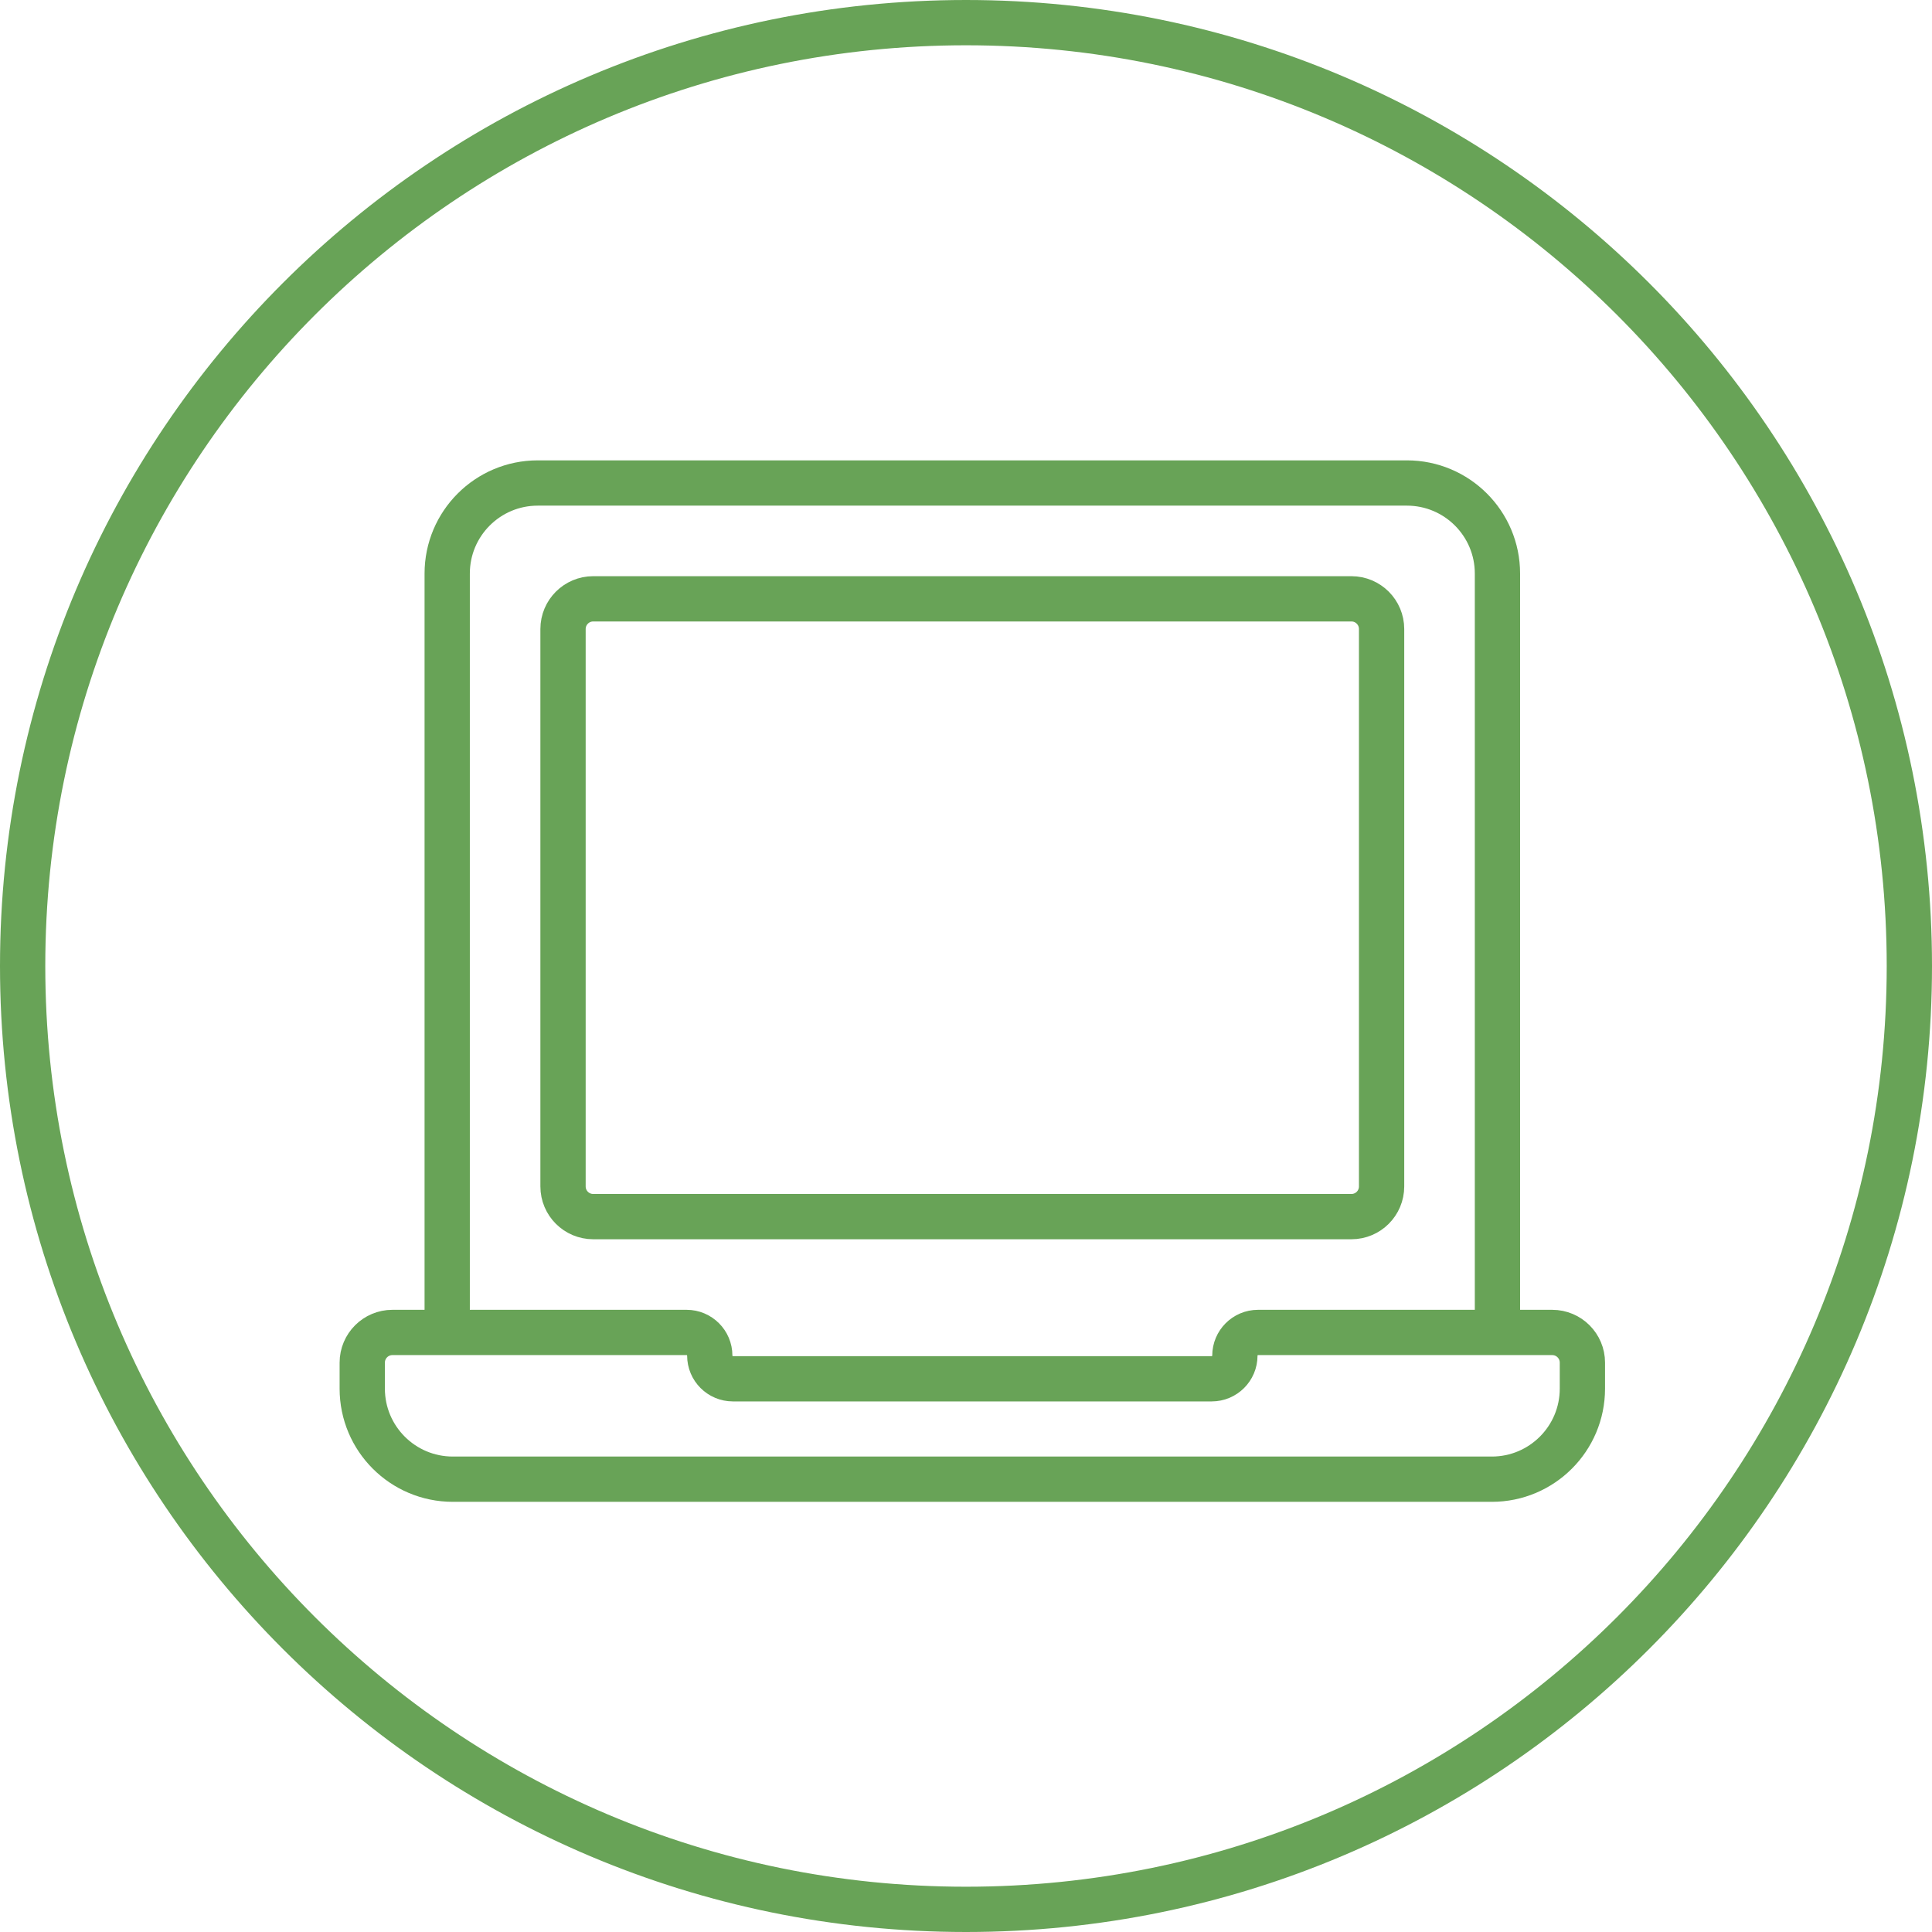
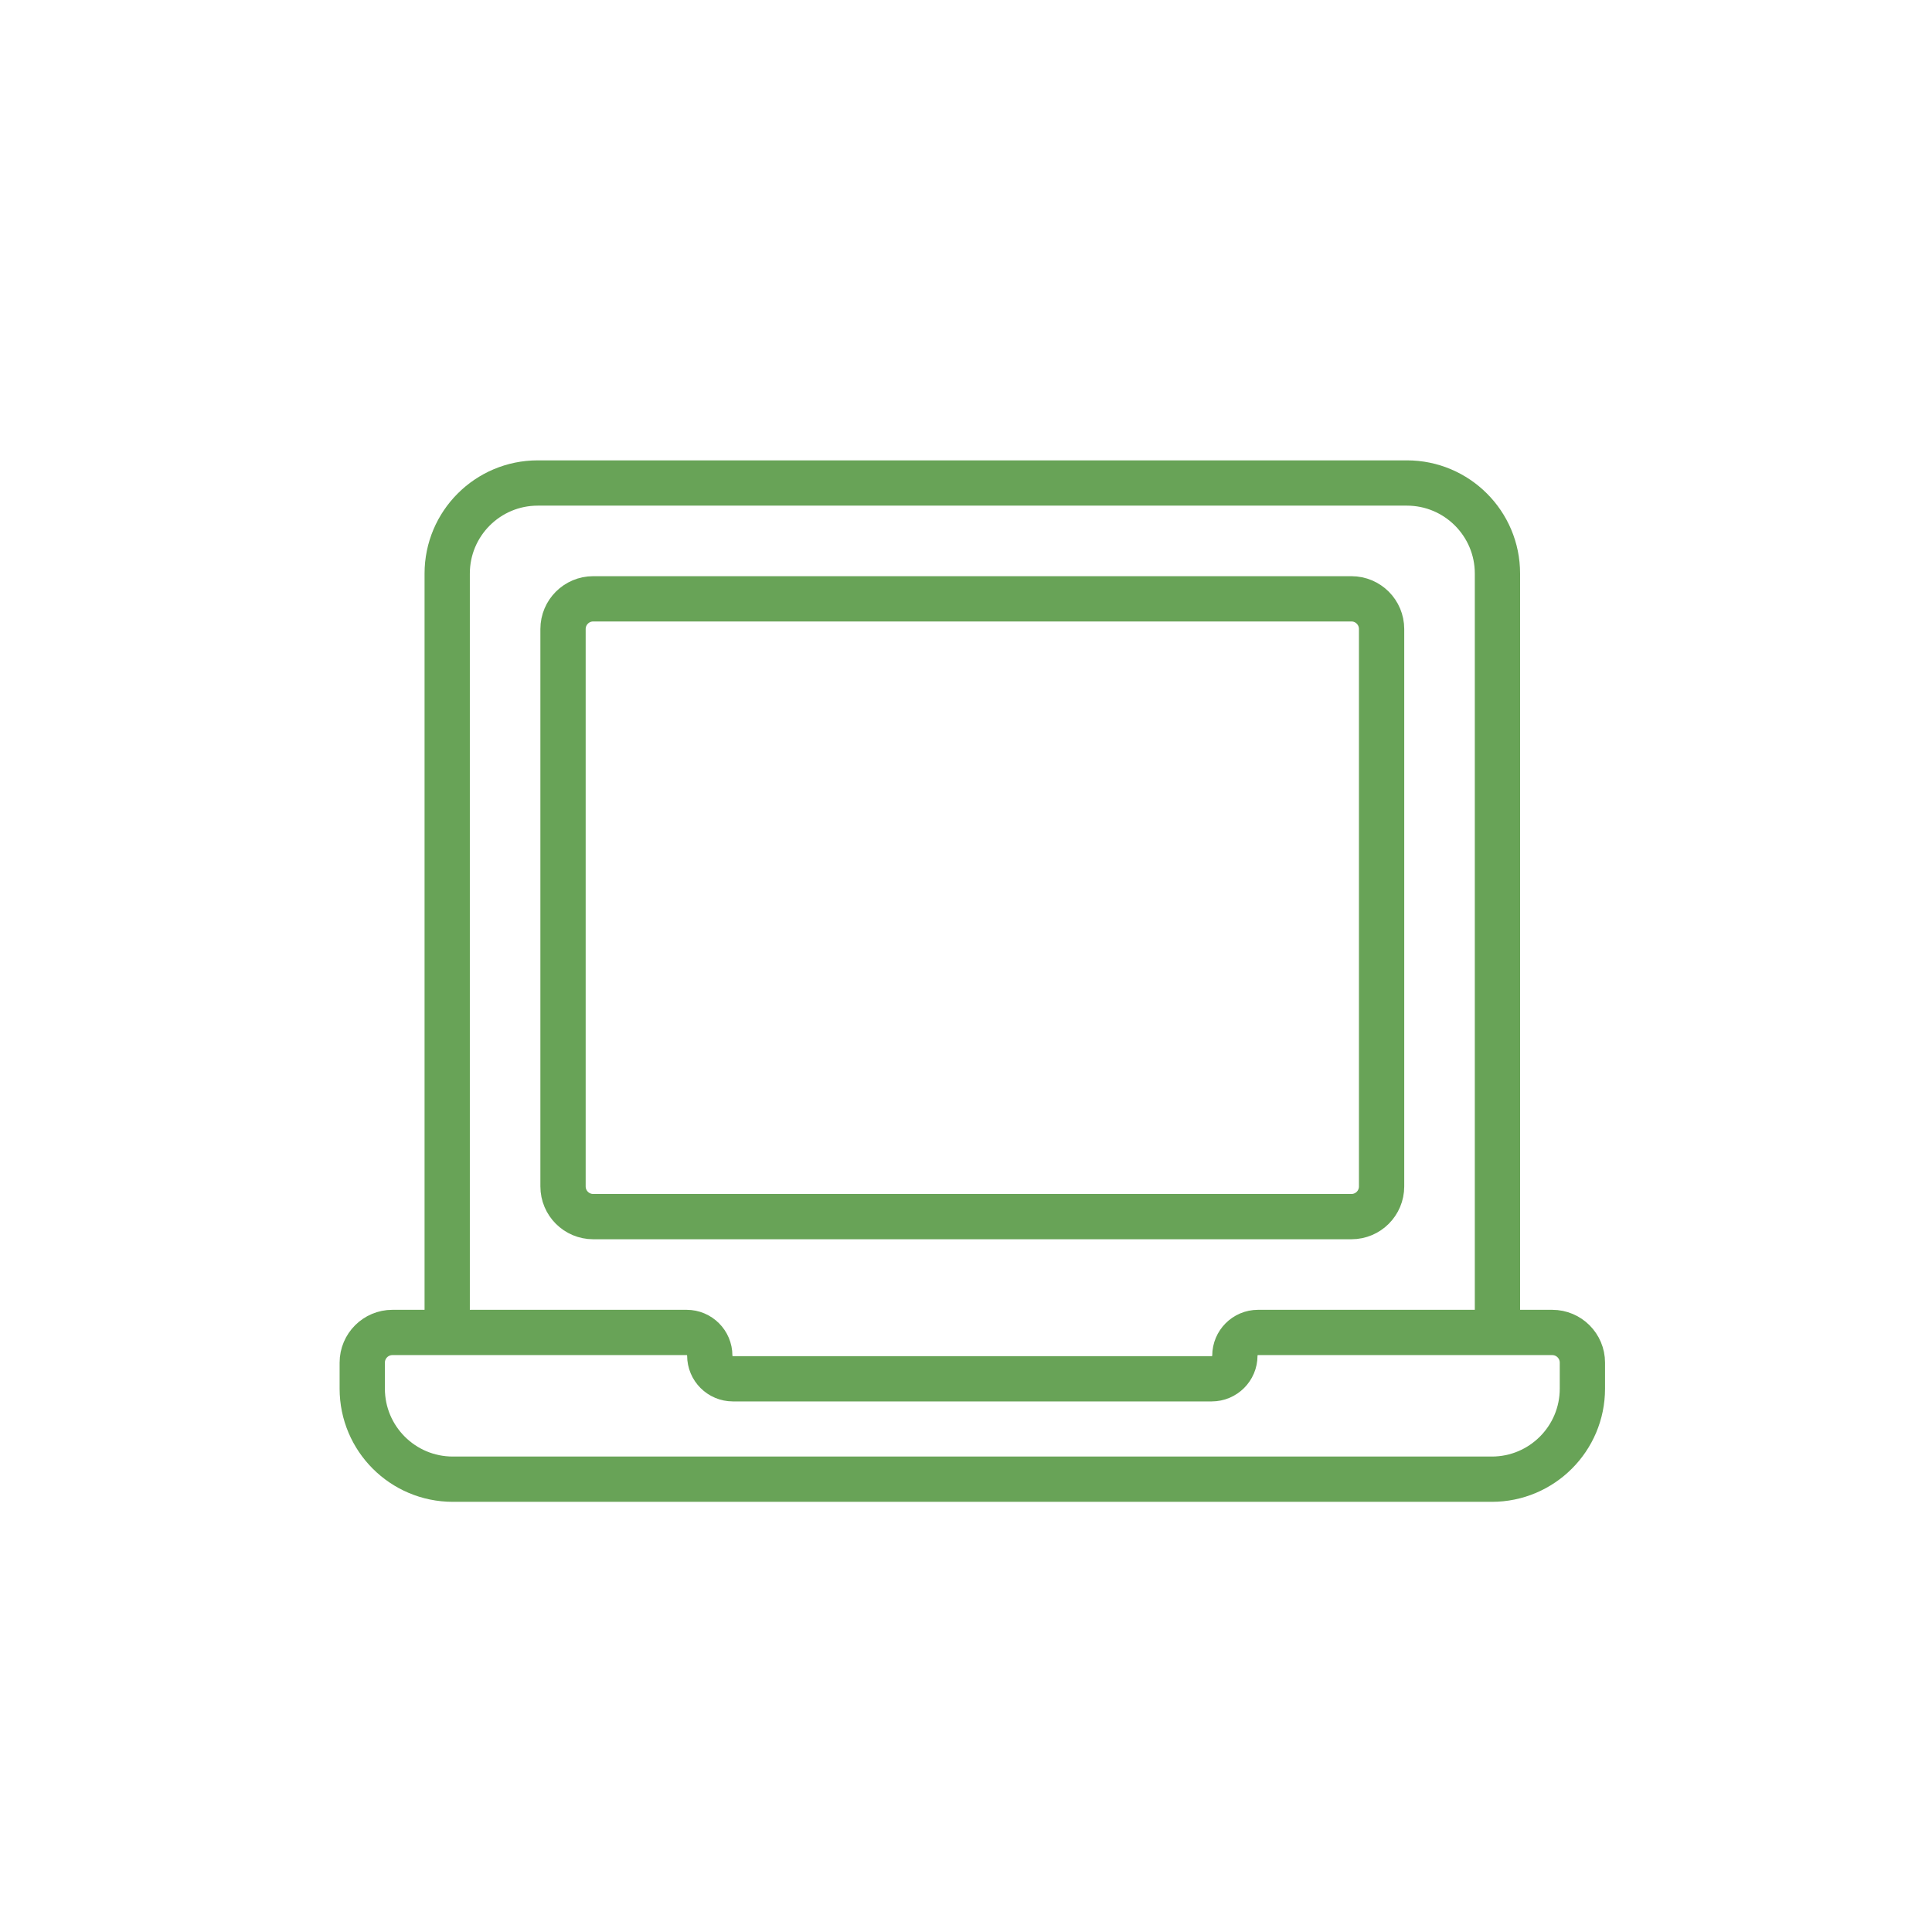
<svg xmlns="http://www.w3.org/2000/svg" width="64" height="64" viewBox="0 0 64 64" fill="none">
-   <path d="M14.814 44.139V19C14.814 17.343 16.157 16 17.814 16H46.605C48.261 16 49.605 17.343 49.605 19V44.139M14.814 44.139H13C12.448 44.139 12 44.587 12 45.139V46C12 47.657 13.343 49 15 49H49.419C51.075 49 52.419 47.657 52.419 46V45.139C52.419 44.587 51.971 44.139 51.419 44.139H49.605M14.814 44.139H22.744C23.168 44.139 23.512 44.483 23.512 44.907V44.907C23.512 45.331 23.855 45.674 24.279 45.674H40.139C40.563 45.674 40.907 45.331 40.907 44.907V44.907C40.907 44.483 41.251 44.139 41.674 44.139H49.605M45.767 20.837V39.302C45.767 39.855 45.32 40.302 44.767 40.302H19.651C19.099 40.302 18.651 39.855 18.651 39.302V20.837C18.651 20.285 19.099 19.837 19.651 19.837H44.767C45.32 19.837 45.767 20.285 45.767 20.837Z" stroke="#68A357" stroke-width="1.5" />
-   <rect x="0.75" y="0.75" width="62.5" height="62.5" rx="31.25" stroke="#68A357" stroke-width="1.5" />
+   <path d="M14.814 44.139V19C14.814 17.343 16.157 16 17.814 16H46.605C48.261 16 49.605 17.343 49.605 19V44.139M14.814 44.139H13C12.448 44.139 12 44.587 12 45.139V46C12 47.657 13.343 49 15 49H49.419C51.075 49 52.419 47.657 52.419 46V45.139C52.419 44.587 51.971 44.139 51.419 44.139H49.605M14.814 44.139H22.744C23.168 44.139 23.512 44.483 23.512 44.907C23.512 45.331 23.855 45.674 24.279 45.674H40.139C40.563 45.674 40.907 45.331 40.907 44.907C40.907 44.483 41.251 44.139 41.674 44.139H49.605M45.767 20.837V39.302C45.767 39.855 45.32 40.302 44.767 40.302H19.651C19.099 40.302 18.651 39.855 18.651 39.302V20.837C18.651 20.285 19.099 19.837 19.651 19.837H44.767C45.32 19.837 45.767 20.285 45.767 20.837Z" stroke="#68A357" stroke-width="1.5" />
</svg>
